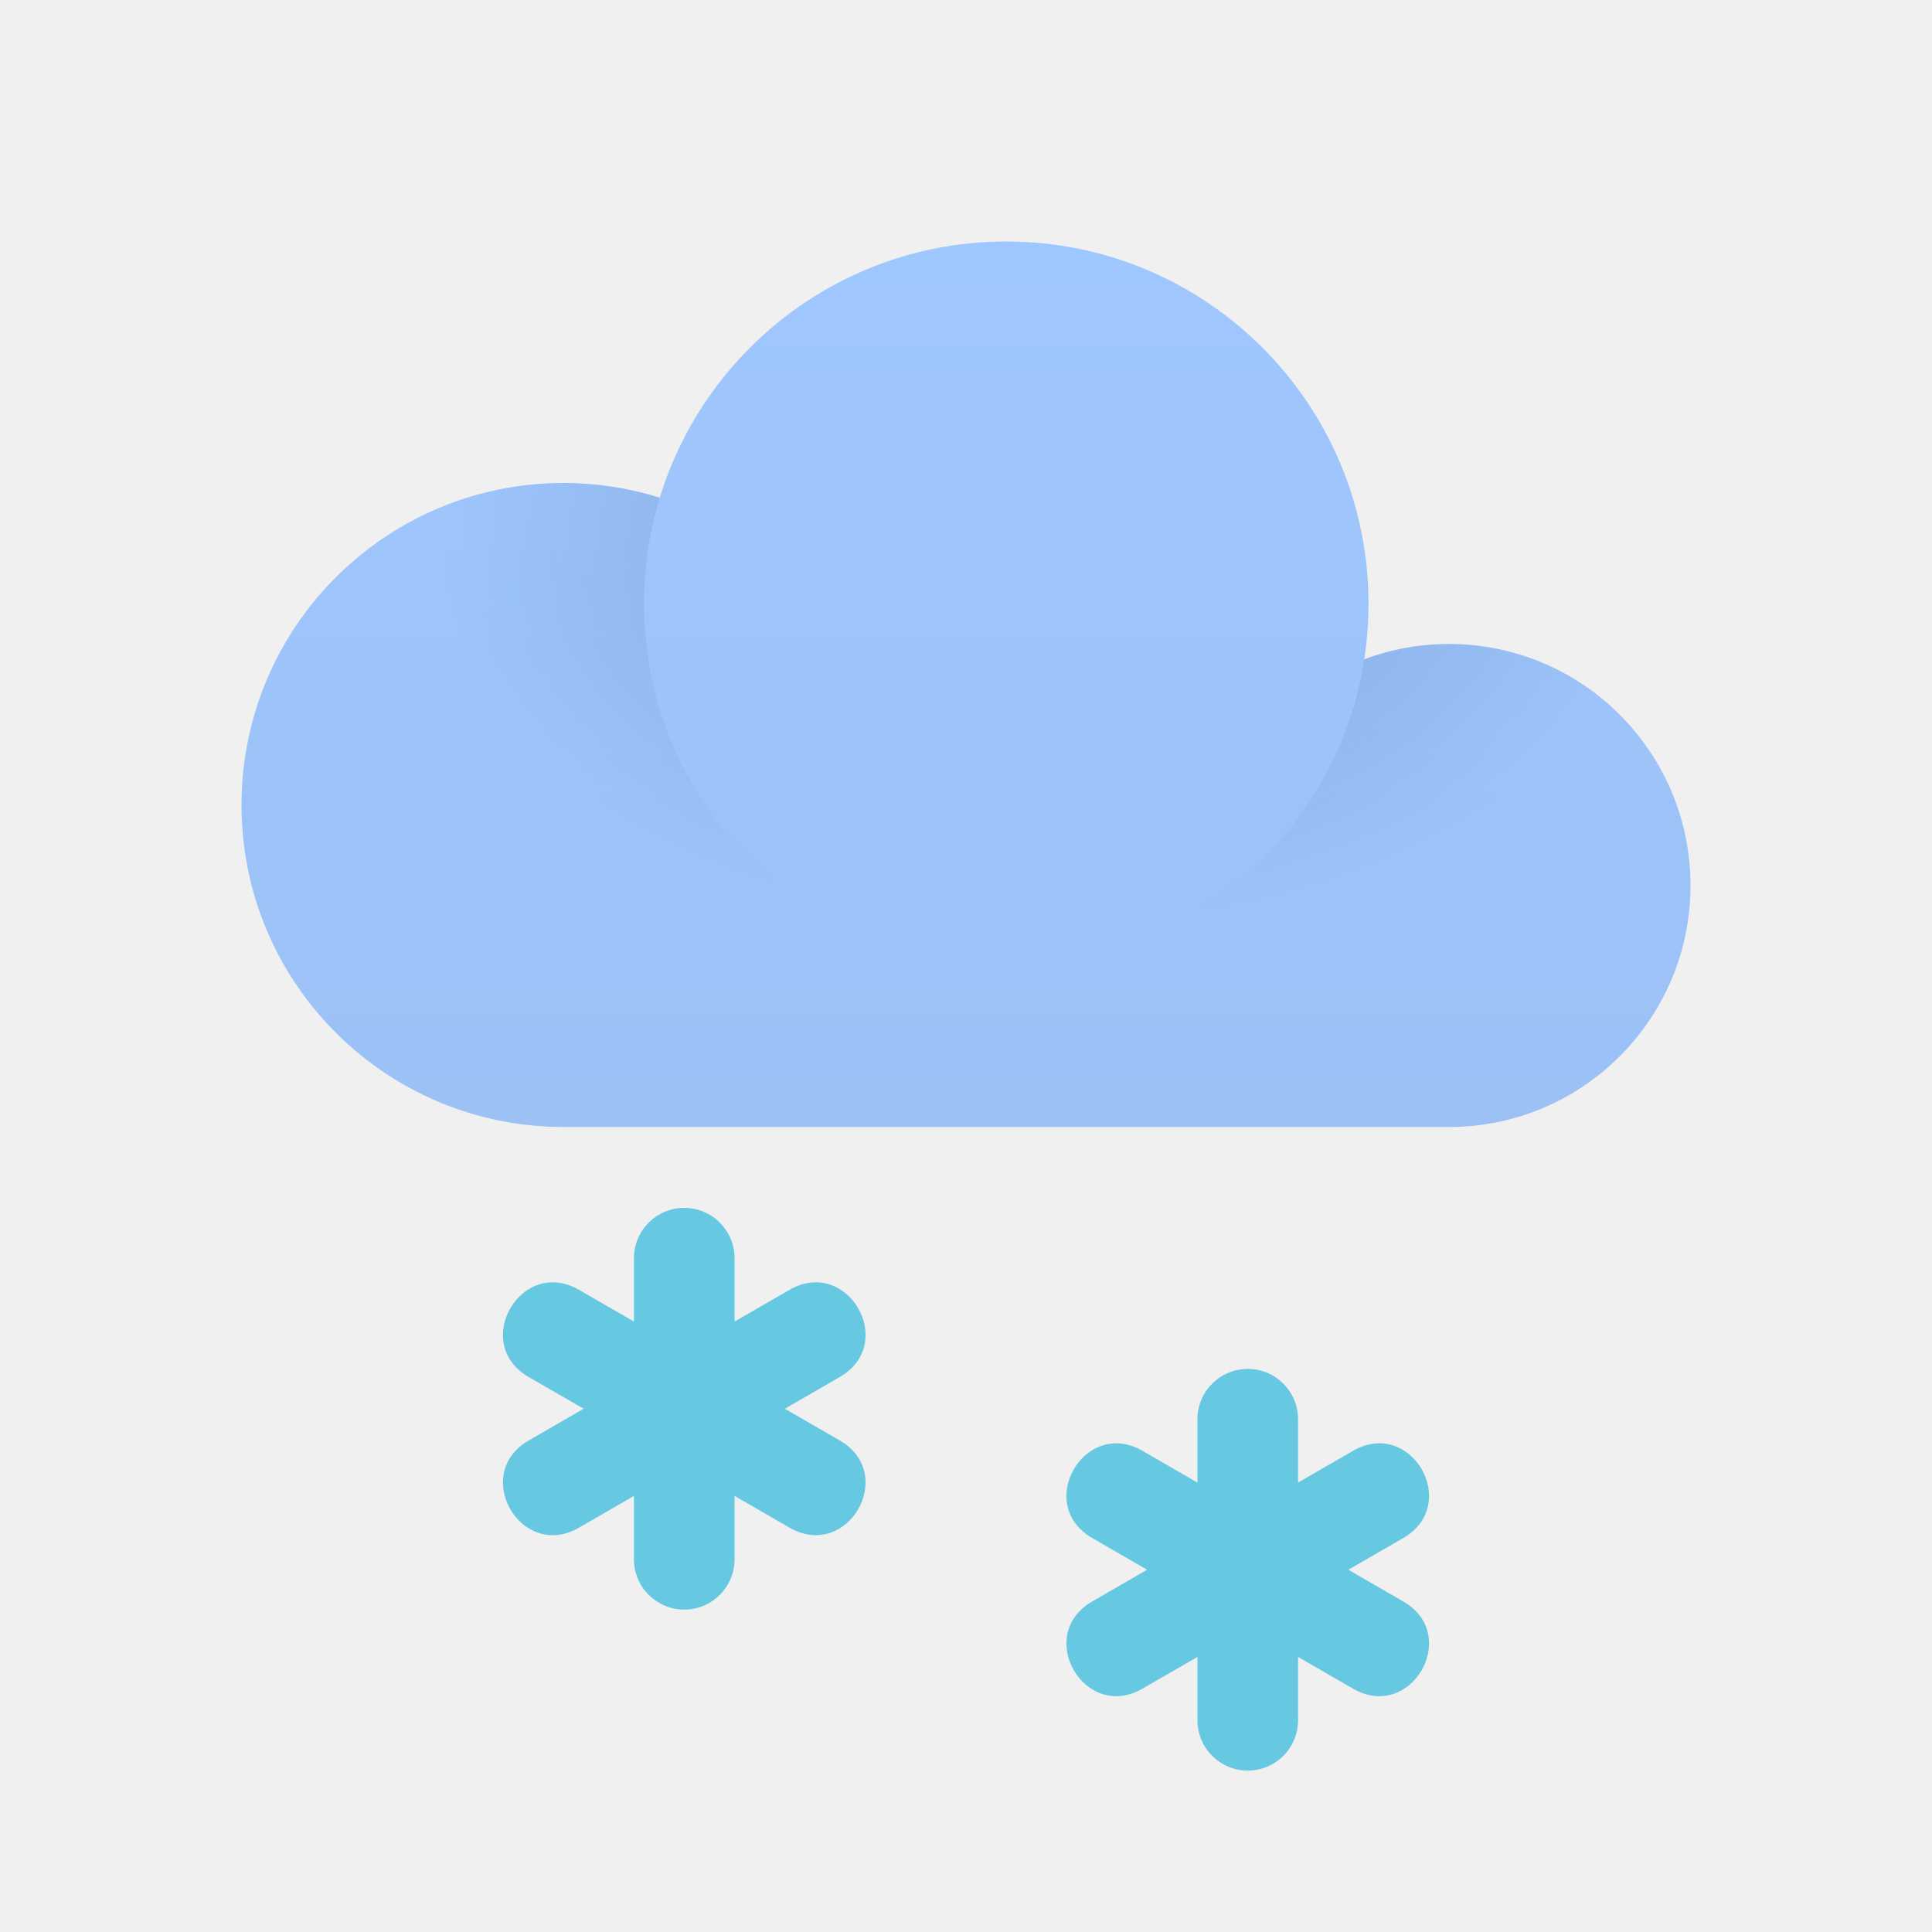
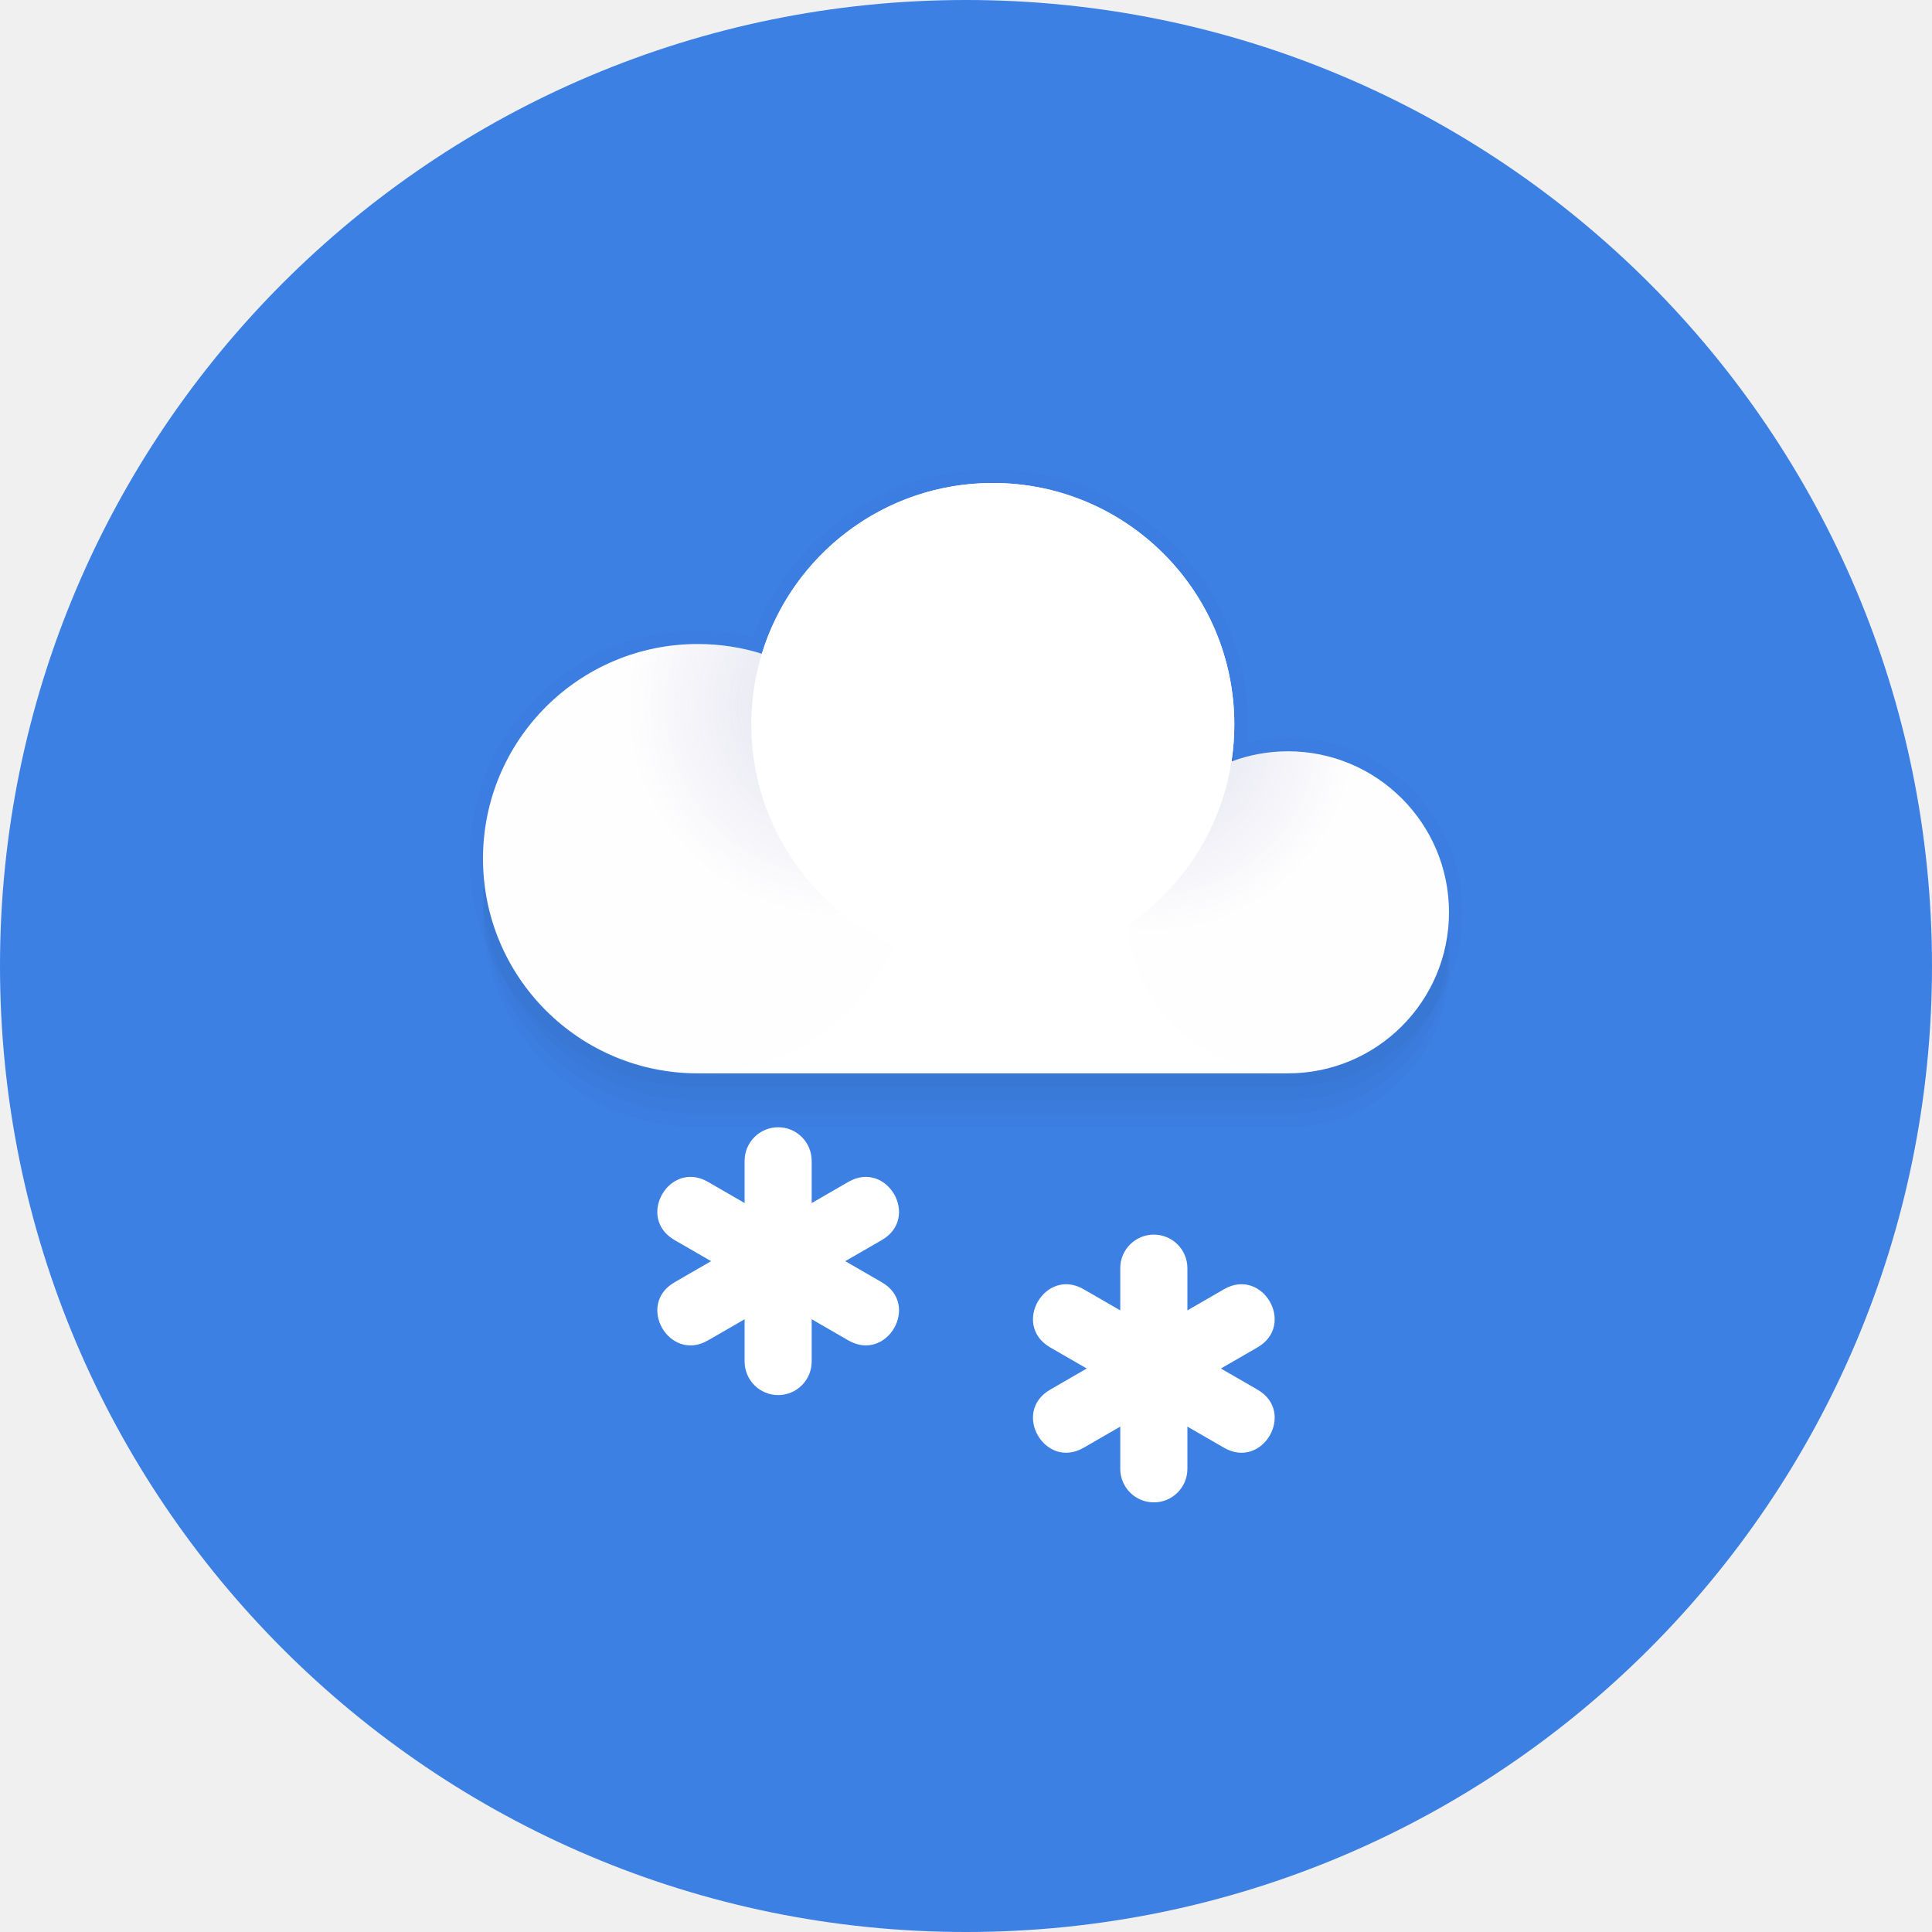
- <svg xmlns="http://www.w3.org/2000/svg" width="24" height="24" viewBox="0 0 24 24">
+ <svg xmlns="http://www.w3.org/2000/svg" width="32" height="32" viewBox="0 0 32 32" fill="none">
+   <path fill-rule="evenodd" clip-rule="evenodd" d="M16 32C24.837 32 32 24.837 32 16C32 7.163 24.837 0 16 0C7.163 0 0 7.163 0 16C0 24.837 7.163 32 16 32Z" fill="#3C80E4" />
+   <path fill-rule="evenodd" clip-rule="evenodd" d="M11.556 18.222C9.592 18.222 8 16.63 8 14.667C8 12.703 9.592 11.111 11.556 11.111C11.926 11.111 12.283 11.168 12.619 11.273C13.12 9.635 14.643 8.444 16.444 8.444C18.654 8.444 20.444 10.235 20.444 12.444C20.444 12.653 20.428 12.858 20.398 13.057C20.689 12.948 21.004 12.889 21.333 12.889C22.806 12.889 24 14.083 24 15.555C24 17.028 22.806 18.222 21.333 18.222H11.556Z" fill="black" fill-opacity="0.02" />
+   <path fill-rule="evenodd" clip-rule="evenodd" d="M11.556 18.444C9.592 18.444 8 16.852 8 14.889C8 12.925 9.592 11.333 11.556 11.333C11.926 11.333 12.283 11.39 12.619 11.495C13.12 9.857 14.643 8.666 16.444 8.666C18.654 8.666 20.444 10.457 20.444 12.666C20.444 12.875 20.428 13.08 20.398 13.28C20.689 13.171 21.004 13.111 21.333 13.111C22.806 13.111 24 14.305 24 15.778C24 17.25 22.806 18.444 21.333 18.444H11.556Z" fill="black" fill-opacity="0.02" />
+   <path fill-rule="evenodd" clip-rule="evenodd" d="M11.556 18.667C9.592 18.667 8 17.075 8 15.111C8 13.148 9.592 11.556 11.556 11.556C11.926 11.556 12.283 11.612 12.619 11.717C13.12 10.08 14.643 8.889 16.444 8.889C18.654 8.889 20.444 10.68 20.444 12.889C20.444 13.097 20.428 13.302 20.398 13.502C20.689 13.393 21.004 13.333 21.333 13.333C22.806 13.333 24 14.527 24 16C24 17.473 22.806 18.667 21.333 18.667H11.556Z" fill="black" fill-opacity="0.02" />
+   <path d="M20.667 12C20.667 9.668 18.776 7.778 16.444 7.778C14.649 7.778 13.074 8.908 12.475 10.557C12.177 10.482 11.869 10.444 11.556 10.444C9.469 10.444 7.778 12.136 7.778 14.222C7.778 16.308 9.469 18 11.556 18H21.333C22.929 18 24.222 16.706 24.222 15.111C24.222 13.515 22.929 12.222 21.333 12.222C21.103 12.222 20.876 12.249 20.656 12.302C20.663 12.202 20.667 12.101 20.667 12Z" fill="black" fill-opacity="0.02" />
+   <path fill-rule="evenodd" clip-rule="evenodd" d="M11.556 17.778C9.592 17.778 8 16.186 8 14.222C8 12.258 9.592 10.667 11.556 10.667C11.926 10.667 12.283 10.723 12.619 10.828C13.12 9.191 14.643 8 16.444 8C18.654 8 20.444 9.791 20.444 12C20.444 12.209 20.428 12.413 20.398 12.613C20.689 12.504 21.004 12.444 21.333 12.444C22.806 12.444 24 13.638 24 15.111C24 16.584 22.806 17.778 21.333 17.778H11.556Z" fill="white" />
+   <path opacity="0.24" fill-rule="evenodd" clip-rule="evenodd" d="M11.556 17.778C13.519 17.778 15.111 16.186 15.111 14.222C15.111 12.258 13.519 10.666 11.556 10.666C9.592 10.666 8 12.258 8 14.222C8 16.186 9.592 17.778 11.556 17.778Z" fill="url(#paint0_radial)" />
+   <path opacity="0.24" fill-rule="evenodd" clip-rule="evenodd" d="M21.333 17.778C22.806 17.778 24 16.584 24 15.111C24 13.638 22.806 12.444 21.333 12.444C19.86 12.444 18.667 13.638 18.667 15.111C18.667 16.584 19.86 17.778 21.333 17.778Z" fill="url(#paint1_radial)" />
+   <path fill-rule="evenodd" clip-rule="evenodd" d="M16.444 16C18.654 16 20.444 14.209 20.444 12C20.444 9.791 18.654 8 16.444 8C14.235 8 12.444 9.791 12.444 12C12.444 14.209 14.235 16 16.444 16Z" fill="white" />
+   <path d="M18.555 21.004V24.329C18.555 24.636 18.804 24.884 19.111 24.884C19.418 24.884 19.667 24.636 19.667 24.329V21.004C19.667 20.698 19.418 20.449 19.111 20.449C18.804 20.449 18.555 20.698 18.555 21.004Z" fill="white" />
+   <path d="M17.949 21.354L20.828 23.017C21.47 23.387 20.914 24.349 20.273 23.979L17.394 22.317C16.752 21.946 17.308 20.984 17.949 21.354Z" fill="white" />
+   <path d="M20.828 22.317L17.949 23.979C17.308 24.349 16.752 23.387 17.394 23.017L20.273 21.354C20.914 20.984 21.47 21.946 20.828 22.317Z" fill="white" />
+   <path d="M12.333 19.227V22.551C12.333 22.858 12.582 23.107 12.889 23.107C13.196 23.107 13.444 22.858 13.444 22.551V19.227C13.444 18.92 13.196 18.671 12.889 18.671C12.582 18.671 12.333 18.92 12.333 19.227Z" fill="white" />
+   <path d="M11.727 19.576L14.606 21.239C15.248 21.609 14.692 22.571 14.051 22.201L11.172 20.539C10.53 20.168 11.086 19.206 11.727 19.576Z" fill="white" />
+   <path d="M14.606 20.539L11.727 22.201C11.086 22.571 10.53 21.609 11.172 21.239L14.051 19.576C14.692 19.206 15.248 20.168 14.606 20.539Z" fill="white" />
  <defs>
-     <linearGradient id="a" x1="50%" x2="50%" y1="0%" y2="100%">
-       <stop offset="0%" stop-color="#9FC7FF" />
-       <stop offset="100%" stop-color="#9BC1F5" />
-     </linearGradient>
-     <radialGradient id="b" cx="55.585%" cy="10.083%" r="58.215%" fx="55.585%" fy="10.083%" gradientTransform="matrix(0 -1 .719 0 .483 .657)">
-       <stop offset="0%" stop-color="#486DA8" stop-opacity=".4" />
-       <stop offset="100%" stop-color="#486DA8" stop-opacity="0" />
+     <radialGradient id="paint0_radial" cx="0" cy="0" r="1" gradientUnits="userSpaceOnUse" gradientTransform="translate(13.8819 11.6804) rotate(-90) scale(3.55555)">
+       <stop stop-color="#777AB4" />
+       <stop offset="1" stop-color="#777AB4" stop-opacity="0.01" />
+     </radialGradient>
+     <radialGradient id="paint1_radial" cx="0" cy="0" r="1" gradientUnits="userSpaceOnUse" gradientTransform="translate(19.1024 12.0958) rotate(-90) scale(3.39138)">
+       <stop stop-color="#777AB4" />
+       <stop offset="1" stop-color="#777AB4" stop-opacity="0.01" />
    </radialGradient>
  </defs>
-   <g fill="none">
-     <path fill="#67C8E2" fill-rule="nonzero" d="M16.125 18.417l.682-.394c.722-.417 1.347.666.625 1.083l-.682.394.682.394c.722.417.097 1.499-.625 1.083l-.682-.394v.787c0 .345-.28.625-.625.625s-.625-.28-.625-.625v-.787l-.682.394c-.722.417-1.347-.666-.625-1.083l.682-.394-.682-.394c-.722-.417-.097-1.499.625-1.083l.682.394v-.787c0-.345.28-.625.625-.625s.625.28.625.625v.787zm-7-2l.682-.394c.722-.417 1.347.666.625 1.083l-.682.394.682.394c.722.417.097 1.499-.625 1.083l-.682-.394v.787c0 .345-.28.625-.625.625s-.625-.28-.625-.625v-.787l-.682.394c-.722.417-1.347-.666-.625-1.083l.682-.394-.682-.394c-.722-.417-.097-1.499.625-1.083l.682.394v-.787c0-.345.28-.625.625-.625s.625.28.625.625v.787z" />
-     <path fill="url(#a)" d="M7 14c-2.209 0-4-1.791-4-4s1.791-4 4-4c.417 0 .818.064 1.196.182.563-1.842 2.277-3.182 4.304-3.182 2.485 0 4.5 2.015 4.5 4.5 0 .235-.018.465-.053.69.328-.123.682-.19 1.053-.19 1.657 0 3 1.343 3 3s-1.343 3-3 3h-11z" />
-     <path fill="url(#b)" d="M8 7.5c0 2.485 2.015 4.5 4.5 4.5 2.251 0 4.115-1.652 4.447-3.81.328-.123.682-.19 1.053-.19 1.657 0 3 1.343 3 3s-1.343 3-3 3h-11c-2.209 0-4-1.791-4-4s1.791-4 4-4c.417 0 .818.064 1.196.182-.128.417-.196.859-.196 1.318z" />
-   </g>
</svg>
